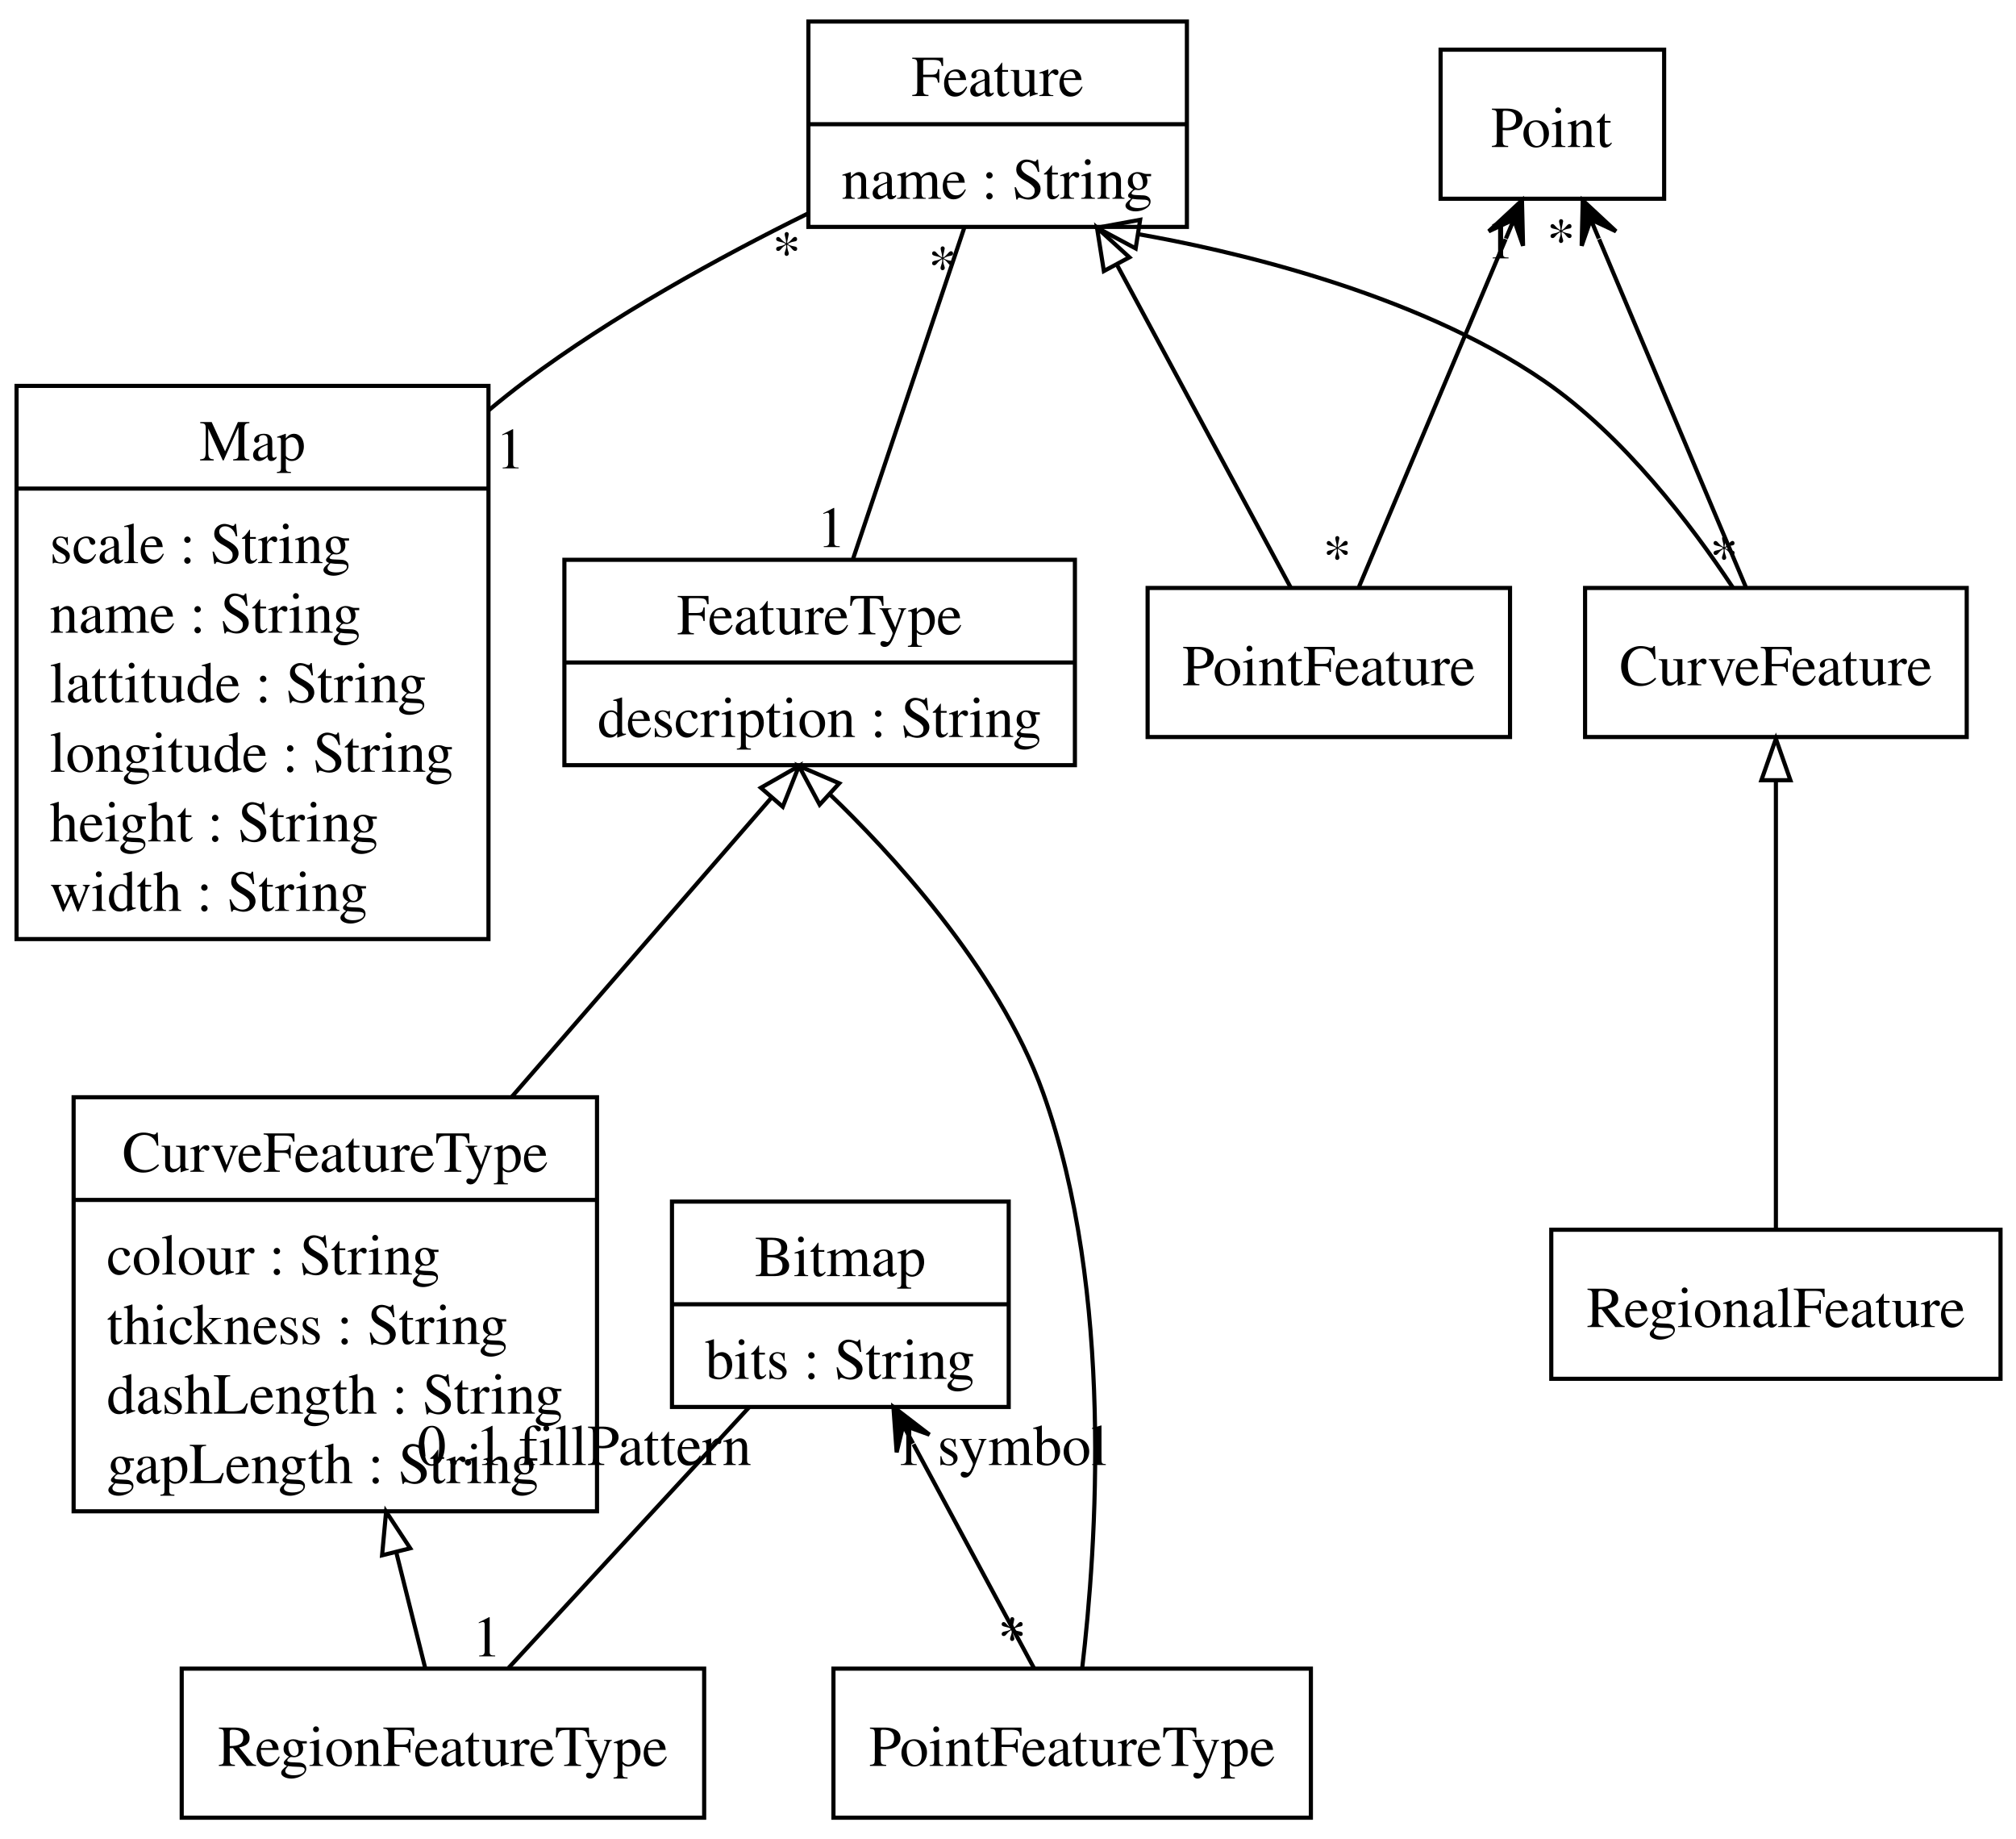
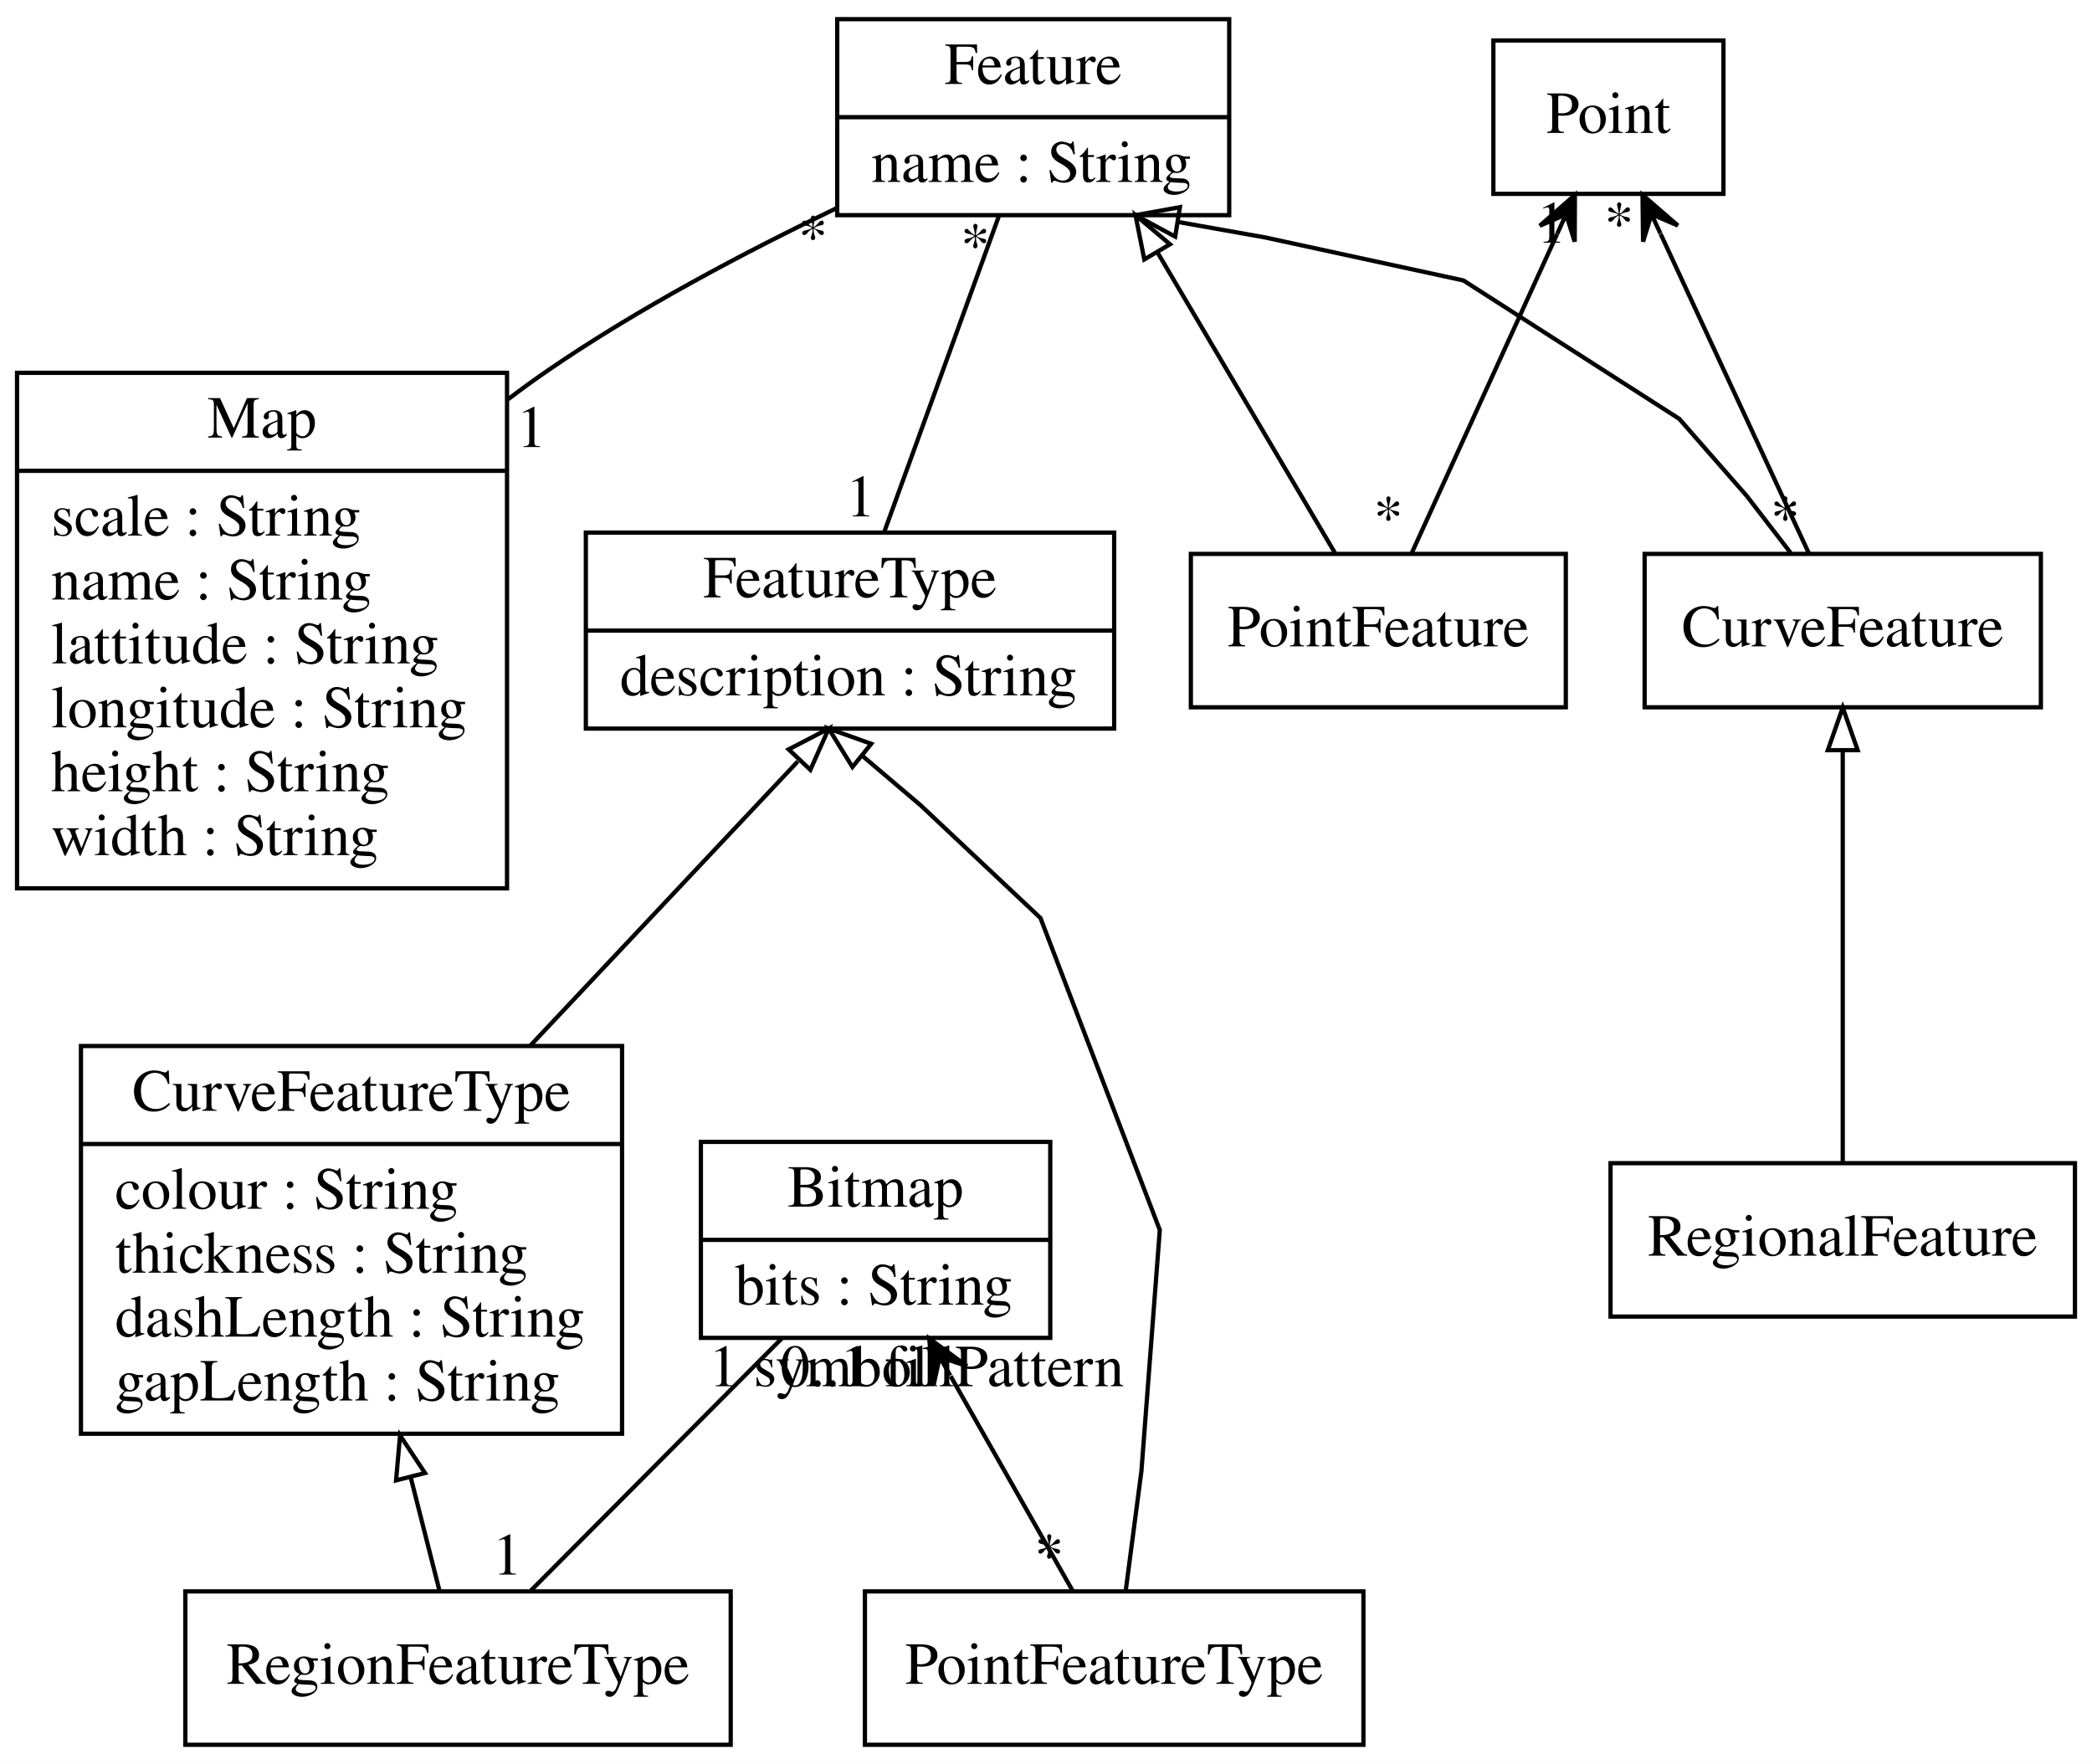
- <svg xmlns="http://www.w3.org/2000/svg" xmlns:xlink="http://www.w3.org/1999/xlink" width="487pt" height="444pt" viewBox="0.00 0.00 487.00 444.00">
-   <g id="graph0" class="graph" transform="scale(1 1) rotate(0) translate(4 440)">
-     <polygon fill="white" stroke="white" points="-4,5 -4,-440 484,-440 484,5 -4,5" />
+ <svg xmlns="http://www.w3.org/2000/svg" xmlns:xlink="http://www.w3.org/1999/xlink" width="491pt" height="414pt" viewBox="0.00 0.00 491.00 414.00">
+   <g id="graph0" class="graph" transform="scale(1 1) rotate(0) translate(4 410)">
+     <polygon fill="white" stroke="none" points="-4,4 -4,-410 487,-410 487,4 -4,4" />
    <g id="node1" class="node">
      <g id="a_node1">
        <a xlink:href="javascript:Action.selectClass(&quot;Map&quot;);" xlink:title="class Map Positioning ">
-           <polygon fill="none" stroke="black" points="0,-213.2 0,-346.8 114,-346.8 114,-213.2 0,-213.2" />
-           <text text-anchor="middle" x="57" y="-328.8" font-family="Times,serif" font-size="14.00">Map</text>
-           <polyline fill="none" stroke="black" points="0,-322 114,-322 " />
-           <text text-anchor="start" x="8" y="-304" font-family="Times,serif" font-size="14.00">scale : String</text>
-           <text text-anchor="start" x="8" y="-287.2" font-family="Times,serif" font-size="14.00">name : String</text>
-           <text text-anchor="start" x="8" y="-270.4" font-family="Times,serif" font-size="14.00">lattitude : String</text>
-           <text text-anchor="start" x="8" y="-253.6" font-family="Times,serif" font-size="14.00">longitude : String</text>
-           <text text-anchor="start" x="8" y="-236.8" font-family="Times,serif" font-size="14.00">height : String</text>
-           <text text-anchor="start" x="8" y="-220" font-family="Times,serif" font-size="14.00">width : String</text>
+           <polygon fill="none" stroke="black" points="0,-201.5 0,-322.5 115,-322.5 115,-201.5 0,-201.5" />
+           <text text-anchor="middle" x="57.5" y="-307.3" font-family="Times,serif" font-size="14.00">Map</text>
+           <polyline fill="none" stroke="black" points="0,-299.5 115,-299.5 " />
+           <text text-anchor="start" x="8" y="-284.3" font-family="Times,serif" font-size="14.00">scale : String</text>
+           <text text-anchor="start" x="8" y="-269.3" font-family="Times,serif" font-size="14.00">name : String</text>
+           <text text-anchor="start" x="8" y="-254.3" font-family="Times,serif" font-size="14.00">lattitude : String</text>
+           <text text-anchor="start" x="8" y="-239.3" font-family="Times,serif" font-size="14.00">longitude : String</text>
+           <text text-anchor="start" x="8" y="-224.3" font-family="Times,serif" font-size="14.00">height : String</text>
+           <text text-anchor="start" x="8" y="-209.3" font-family="Times,serif" font-size="14.00">width : String</text>
        </a>
      </g>
    </g>
    <g id="node2" class="node">
      <g id="a_node2">
        <a xlink:href="javascript:Action.selectClass(&quot;Feature&quot;);" xlink:title="class Feature ">
-           <polygon fill="none" stroke="black" points="191.283,-385.2 191.283,-434.8 282.717,-434.8 282.717,-385.2 191.283,-385.2" />
-           <text text-anchor="middle" x="237" y="-416.8" font-family="Times,serif" font-size="14.00">Feature</text>
-           <polyline fill="none" stroke="black" points="191.283,-410 282.717,-410 " />
-           <text text-anchor="start" x="199.283" y="-392" font-family="Times,serif" font-size="14.00">name : String</text>
+           <polygon fill="none" stroke="black" points="192.5,-359.5 192.5,-405.5 284.5,-405.5 284.5,-359.5 192.5,-359.5" />
+           <text text-anchor="middle" x="238.5" y="-390.3" font-family="Times,serif" font-size="14.00">Feature</text>
+           <polyline fill="none" stroke="black" points="192.5,-382.5 284.5,-382.5 " />
+           <text text-anchor="start" x="200.5" y="-367.3" font-family="Times,serif" font-size="14.00">name : String</text>
        </a>
      </g>
    </g>
    <g id="edge7" class="edge">
-       <path fill="none" stroke="black" d="M114.024,-340.885C116.993,-343.365 119.993,-345.751 123,-348 144.032,-363.729 169.652,-377.822 191.272,-388.489" />
-       <text text-anchor="middle" x="186.022" y="-374.489" font-family="Times,serif" font-size="14.00">* </text>
-       <text text-anchor="middle" x="119.274" y="-326.885" font-family="Times,serif" font-size="14.00">1 </text>
+       <g id="a_edge7">
+         <a xlink:title="Map 1  -- *  Feature">
+           <path fill="none" stroke="black" d="M115.235,-316.286C118.314,-318.625 121.412,-320.877 124.5,-323 145.673,-337.555 170.946,-350.884 192.31,-361.131" />
+         </a>
+       </g>
+       <text text-anchor="middle" x="186.81" y="-349.931" font-family="Times,serif" font-size="14.00">* </text>
+       <text text-anchor="middle" x="120.735" y="-305.086" font-family="Times,serif" font-size="14.00">1 </text>
    </g>
    <g id="node3" class="node">
      <g id="a_node3">
        <a xlink:href="javascript:Action.selectClass(&quot;PointFeature&quot;);" xlink:title="class PointFeature ">
-           <polygon fill="none" stroke="black" points="273.228,-262 273.228,-298 360.772,-298 360.772,-262 273.228,-262" />
-           <text text-anchor="middle" x="317" y="-274.5" font-family="Times,serif" font-size="14.00">PointFeature</text>
+           <polygon fill="none" stroke="black" points="275.5,-244 275.5,-280 363.5,-280 363.5,-244 275.5,-244" />
+           <text text-anchor="middle" x="319.5" y="-258.3" font-family="Times,serif" font-size="14.00">PointFeature</text>
        </a>
      </g>
    </g>
    <g id="edge1" class="edge">
-       <path fill="none" stroke="black" d="M307.753,-298.173C295.699,-320.558 275.065,-358.879 265.778,-376.127" />
-       <polygon fill="none" stroke="black" points="262.659,-374.536 261,-385 268.823,-377.855 262.659,-374.536" />
+       <path fill="none" stroke="black" d="M267.655,-350.773 277.041,-334.882 297.077,-300.961 309.31,-280.252" />
+       <polygon fill="none" stroke="black" points="264.572,-349.11 262.5,-359.5 270.599,-352.67 264.572,-349.11" />
    </g>
    <g id="node4" class="node">
      <g id="a_node4">
        <a xlink:href="javascript:Action.selectClass(&quot;Point&quot;);" xlink:title="class Point ">
-           <polygon fill="none" stroke="black" points="344,-392 344,-428 398,-428 398,-392 344,-392" />
-           <text text-anchor="middle" x="370.783" y="-404.5" font-family="Times,serif" font-size="14.00">Point</text>
+           <polygon fill="none" stroke="black" points="346.5,-364.5 346.5,-400.5 400.5,-400.5 400.5,-364.5 346.5,-364.5" />
+           <text text-anchor="middle" x="373.5" y="-378.8" font-family="Times,serif" font-size="14.00">Point</text>
        </a>
      </g>
    </g>
    <g id="edge8" class="edge">
-       <path fill="none" stroke="black" d="M324.283,-298.263C333.381,-319.829 349.048,-356.965 359.707,-382.232" />
-       <polygon fill="black" stroke="black" points="363.66,-391.602 355.627,-384.138 361.717,-386.995 359.773,-382.388 359.773,-382.388 359.773,-382.388 361.717,-386.995 363.919,-380.639 363.66,-391.602 363.66,-391.602" />
-       <text text-anchor="middle" x="358.41" y="-377.602" font-family="Times,serif" font-size="14.00">1 </text>
-       <text text-anchor="middle" x="319.033" y="-301.063" font-family="Times,serif" font-size="14.00">* </text>
+       <g id="a_edge8">
+         <a xlink:title="PointFeature *  -&gt; 1  Point">
+           <path fill="none" stroke="black" d="M327.352,-280.231C336.31,-299.889 351.063,-332.262 361.472,-355.106" />
+           <polygon fill="black" stroke="black" points="365.638,-364.248 357.397,-357.015 363.565,-359.698 361.492,-355.149 361.492,-355.149 361.492,-355.149 363.565,-359.698 365.587,-353.283 365.638,-364.248 365.638,-364.248" />
+         </a>
+       </g>
+       <text text-anchor="middle" x="360.138" y="-353.048" font-family="Times,serif" font-size="14.00">1 </text>
+       <text text-anchor="middle" x="321.852" y="-284.031" font-family="Times,serif" font-size="14.00">* </text>
    </g>
    <g id="node5" class="node">
      <g id="a_node5">
        <a xlink:href="javascript:Action.selectClass(&quot;CurveFeature&quot;);" xlink:title="class CurveFeature ">
-           <polygon fill="none" stroke="black" points="378.903,-262 378.903,-298 471.097,-298 471.097,-262 378.903,-262" />
-           <text text-anchor="middle" x="425" y="-274.5" font-family="Times,serif" font-size="14.00">CurveFeature</text>
+           <polygon fill="none" stroke="black" points="382,-244 382,-280 475,-280 475,-244 382,-244" />
+           <text text-anchor="middle" x="428.5" y="-258.3" font-family="Times,serif" font-size="14.00">CurveFeature</text>
        </a>
      </g>
    </g>
    <g id="edge2" class="edge">
-       <path fill="none" stroke="black" d="M414.576,-298.134C404.595,-313.214 388.238,-334.773 369,-348 337.153,-369.897 291.16,-379.903 271.049,-383.429" />
-       <polygon fill="none" stroke="black" points="270.339,-379.997 261,-385 271.421,-386.913 270.339,-379.997" />
+       <path fill="none" stroke="black" d="M272.634,-357.878 292.935,-354.27 339.47,-344.177 372.5,-323 390.133,-311.695 405.98,-293.589 416.279,-280.221" />
+       <polygon fill="none" stroke="black" points="271.821,-354.463 262.5,-359.5 272.928,-361.375 271.821,-354.463" />
    </g>
    <g id="edge9" class="edge">
-       <path fill="none" stroke="black" d="M417.717,-298.263C408.619,-319.829 392.952,-356.965 382.293,-382.232" />
-       <polygon fill="black" stroke="black" points="378.34,-391.602 378.081,-380.639 380.283,-386.995 382.227,-382.388 382.227,-382.388 382.227,-382.388 380.283,-386.995 386.373,-384.138 378.34,-391.602 378.34,-391.602" />
-       <text text-anchor="middle" x="373.09" y="-377.602" font-family="Times,serif" font-size="14.00">* </text>
-       <text text-anchor="middle" x="412.467" y="-301.063" font-family="Times,serif" font-size="14.00">* </text>
+       <g id="a_edge9">
+         <a xlink:title="CurveFeature *  -&gt; *  Point">
+           <path fill="none" stroke="black" d="M385.75,-355.106 396.353,-332.262 411.378,-299.889 420.503,-280.231" />
+           <polygon fill="black" stroke="black" points="381.507,-364.248 381.635,-353.283 383.612,-359.713 385.717,-355.178 385.717,-355.178 385.717,-355.178 383.612,-359.713 389.799,-357.072 381.507,-364.248 381.507,-364.248" />
+         </a>
+       </g>
+       <text text-anchor="middle" x="376.007" y="-353.048" font-family="Times,serif" font-size="14.00">* </text>
+       <text text-anchor="middle" x="415.003" y="-284.031" font-family="Times,serif" font-size="14.00">* </text>
    </g>
    <g id="node6" class="node">
      <g id="a_node6">
        <a xlink:href="javascript:Action.selectClass(&quot;RegionalFeature&quot;);" xlink:title="class RegionalFeature ">
-           <polygon fill="none" stroke="black" points="370.738,-107 370.738,-143 479.262,-143 479.262,-107 370.738,-107" />
-           <text text-anchor="middle" x="425" y="-119.5" font-family="Times,serif" font-size="14.00">RegionalFeature</text>
+           <polygon fill="none" stroke="black" points="374,-101 374,-137 483,-137 483,-101 374,-101" />
+           <text text-anchor="middle" x="428.5" y="-115.3" font-family="Times,serif" font-size="14.00">RegionalFeature</text>
        </a>
      </g>
    </g>
    <g id="edge3" class="edge">
-       <path fill="none" stroke="black" d="M425,-143.254C425,-169.539 425,-219.87 425,-251.312" />
-       <polygon fill="none" stroke="black" points="421.5,-251.575 425,-261.575 428.5,-251.575 421.5,-251.575" />
+       <path fill="none" stroke="black" d="M428.5,-137.008C428.5,-161.039 428.5,-205.185 428.5,-233.8" />
+       <polygon fill="none" stroke="black" points="425,-233.932 428.5,-243.932 432,-233.932 425,-233.932" />
    </g>
    <g id="node7" class="node">
      <g id="a_node7">
        <a xlink:href="javascript:Action.selectClass(&quot;FeatureType&quot;);" xlink:title="class FeatureType ">
-           <polygon fill="none" stroke="black" points="132.338,-255.2 132.338,-304.8 255.662,-304.8 255.662,-255.2 132.338,-255.2" />
-           <text text-anchor="middle" x="194" y="-286.8" font-family="Times,serif" font-size="14.00">FeatureType</text>
-           <polyline fill="none" stroke="black" points="132.338,-280 255.662,-280 " />
-           <text text-anchor="start" x="140.338" y="-262" font-family="Times,serif" font-size="14.00">description : String</text>
+           <polygon fill="none" stroke="black" points="133.5,-239 133.5,-285 257.5,-285 257.5,-239 133.5,-239" />
+           <text text-anchor="middle" x="195.5" y="-269.8" font-family="Times,serif" font-size="14.00">FeatureType</text>
+           <polyline fill="none" stroke="black" points="133.5,-262 257.5,-262 " />
+           <text text-anchor="start" x="141.5" y="-246.8" font-family="Times,serif" font-size="14.00">description : String</text>
        </a>
      </g>
    </g>
    <g id="edge10" class="edge">
-       <path fill="none" stroke="black" d="M202.088,-305.076C209.776,-327.96 221.273,-362.184 228.948,-385.032" />
-       <text text-anchor="middle" x="223.698" y="-371.032" font-family="Times,serif" font-size="14.00">* </text>
-       <text text-anchor="middle" x="196.838" y="-307.876" font-family="Times,serif" font-size="14.00">1 </text>
+       <g id="a_edge10">
+         <a xlink:title="FeatureType 1  -- *  Feature">
+           <path fill="none" stroke="black" d="M203.487,-285.011C211.162,-306.162 222.7,-337.959 230.41,-359.205" />
+         </a>
+       </g>
+       <text text-anchor="middle" x="224.91" y="-348.005" font-family="Times,serif" font-size="14.00">* </text>
+       <text text-anchor="middle" x="197.987" y="-288.811" font-family="Times,serif" font-size="14.00">1 </text>
    </g>
    <g id="node8" class="node">
      <g id="a_node8">
        <a xlink:href="javascript:Action.selectClass(&quot;PointFeatureType&quot;);" xlink:title="class PointFeatureType ">
-           <polygon fill="none" stroke="black" points="197.333,-1 197.333,-37 312.667,-37 312.667,-1 197.333,-1" />
-           <text text-anchor="middle" x="255" y="-13.5" font-family="Times,serif" font-size="14.00">PointFeatureType</text>
+           <polygon fill="none" stroke="black" points="199,-0.5 199,-36.5 316,-36.5 316,-0.5 199,-0.5" />
+           <text text-anchor="middle" x="257.5" y="-14.8" font-family="Times,serif" font-size="14.00">PointFeatureType</text>
        </a>
      </g>
    </g>
    <g id="edge4" class="edge">
-       <path fill="none" stroke="black" d="M257.411,-37.014C260.885,-66.37 265.149,-128.004 248,-176 237.057,-206.628 209.858,-235.309 196.561,-248.062" />
-       <polygon fill="none" stroke="black" points="194.002,-245.66 189,-255 198.734,-250.818 194.002,-245.66" />
+       <path fill="none" stroke="black" d="M198.32,-232.672 212.072,-220.997 240.199,-194.547 251.5,-165 268.208,-121.315 263.901,-64.784 260.227,-36.787" />
+       <polygon fill="none" stroke="black" points="196.072,-229.989 190.5,-239 200.475,-235.43 196.072,-229.989" />
    </g>
    <g id="node10" class="node">
      <g id="a_node10">
        <a xlink:href="javascript:Action.selectClass(&quot;Bitmap&quot;);" xlink:title="class Bitmap ">
-           <polygon fill="none" stroke="black" points="158.328,-100.2 158.328,-149.8 239.672,-149.8 239.672,-100.2 158.328,-100.2" />
-           <text text-anchor="middle" x="199" y="-131.8" font-family="Times,serif" font-size="14.00">Bitmap</text>
-           <polyline fill="none" stroke="black" points="158.328,-125 239.672,-125 " />
-           <text text-anchor="start" x="166.328" y="-107" font-family="Times,serif" font-size="14.00">bits : String</text>
+           <polygon fill="none" stroke="black" points="160.5,-96 160.5,-142 242.5,-142 242.5,-96 160.5,-96" />
+           <text text-anchor="middle" x="201.5" y="-126.8" font-family="Times,serif" font-size="14.00">Bitmap</text>
+           <polyline fill="none" stroke="black" points="160.5,-119 242.5,-119 " />
+           <text text-anchor="start" x="168.5" y="-103.8" font-family="Times,serif" font-size="14.00">bits : String</text>
        </a>
      </g>
    </g>
    <g id="edge11" class="edge">
-       <path fill="none" stroke="black" d="M245.753,-37.173C237.869,-51.814 226.316,-73.271 216.666,-91.191" />
-       <polygon fill="black" stroke="black" points="211.823,-100.185 212.602,-89.247 214.194,-95.783 216.564,-91.38 216.564,-91.38 216.564,-91.38 214.194,-95.783 220.527,-93.514 211.823,-100.185 211.823,-100.185" />
-       <text text-anchor="middle" x="237.687" y="-86.185" font-family="Times,serif" font-size="14.00">1 symbol</text>
-       <text text-anchor="middle" x="240.503" y="-39.974" font-family="Times,serif" font-size="14.00">* </text>
+       <g id="a_edge11">
+         <a xlink:title="PointFeatureType *  -&gt; 1 symbol Bitmap">
+           <path fill="none" stroke="black" d="M219.119,-87.01 228.573,-70.381 239.866,-50.516 247.746,-36.657" />
+           <polygon fill="black" stroke="black" points="214.089,-95.856 215.12,-84.939 216.561,-91.51 219.032,-87.163 219.032,-87.163 219.032,-87.163 216.561,-91.51 222.944,-89.387 214.089,-95.856 214.089,-95.856" />
+         </a>
+       </g>
+       <text text-anchor="middle" x="188.089" y="-84.656" font-family="Times,serif" font-size="14.00">1 symbol</text>
+       <text text-anchor="middle" x="242.246" y="-40.457" font-family="Times,serif" font-size="14.00">* </text>
    </g>
    <g id="node9" class="node">
      <g id="a_node9">
        <a xlink:href="javascript:Action.selectClass(&quot;CurveFeatureType&quot;);" xlink:title="class CurveFeatureType ">
-           <polygon fill="none" stroke="black" points="13.783,-75 13.783,-175 140.217,-175 140.217,-75 13.783,-75" />
-           <text text-anchor="middle" x="77" y="-157" font-family="Times,serif" font-size="14.00">CurveFeatureType</text>
-           <polyline fill="none" stroke="black" points="13.783,-150.2 140.217,-150.2 " />
-           <text text-anchor="start" x="21.783" y="-132.2" font-family="Times,serif" font-size="14.00">colour : String</text>
-           <text text-anchor="start" x="21.783" y="-115.4" font-family="Times,serif" font-size="14.00">thickness : String</text>
-           <text text-anchor="start" x="21.783" y="-98.6" font-family="Times,serif" font-size="14.00">dashLength : String</text>
-           <text text-anchor="start" x="21.783" y="-81.8" font-family="Times,serif" font-size="14.00">gapLength : String</text>
+           <polygon fill="none" stroke="black" points="15,-73.5 15,-164.5 142,-164.5 142,-73.5 15,-73.5" />
+           <text text-anchor="middle" x="78.5" y="-149.3" font-family="Times,serif" font-size="14.00">CurveFeatureType</text>
+           <polyline fill="none" stroke="black" points="15,-141.5 142,-141.5 " />
+           <text text-anchor="start" x="23" y="-126.3" font-family="Times,serif" font-size="14.00">colour : String</text>
+           <text text-anchor="start" x="23" y="-111.3" font-family="Times,serif" font-size="14.00">thickness : String</text>
+           <text text-anchor="start" x="23" y="-96.3" font-family="Times,serif" font-size="14.00">dashLength : String</text>
+           <text text-anchor="start" x="23" y="-81.3" font-family="Times,serif" font-size="14.00">gapLength : String</text>
        </a>
      </g>
    </g>
    <g id="edge5" class="edge">
-       <path fill="none" stroke="black" d="M119.662,-175.137C143.153,-202.194 169.969,-233.08 182.234,-247.207" />
-       <polygon fill="none" stroke="black" points="179.801,-249.743 189,-255 185.087,-245.154 179.801,-249.743" />
+       <path fill="none" stroke="black" d="M120.523,-164.65C143.862,-189.447 170.661,-217.921 183.251,-231.298" />
+       <polygon fill="none" stroke="black" points="181.098,-234.117 190.5,-239 186.195,-229.319 181.098,-234.117" />
    </g>
    <g id="node11" class="node">
      <g id="a_node11">
        <a xlink:href="javascript:Action.selectClass(&quot;RegionFeatureType&quot;);" xlink:title="class RegionFeatureType ">
-           <polygon fill="none" stroke="black" points="39.895,-1 39.895,-37 166.104,-37 166.104,-1 39.895,-1" />
-           <text text-anchor="middle" x="103" y="-13.5" font-family="Times,serif" font-size="14.00">RegionFeatureType</text>
+           <polygon fill="none" stroke="black" points="39.5,-0.5 39.5,-36.5 167.5,-36.5 167.5,-0.5 39.5,-0.5" />
+           <text text-anchor="middle" x="103.5" y="-14.8" font-family="Times,serif" font-size="14.00">RegionFeatureType</text>
        </a>
      </g>
    </g>
    <g id="edge6" class="edge">
-       <path fill="none" stroke="black" d="M98.707,-37.173C96.739,-45.043 94.279,-54.883 91.729,-65.083" />
-       <polygon fill="none" stroke="black" points="88.299,-64.371 89.27,-74.922 95.091,-66.069 88.299,-64.371" />
+       <path fill="none" stroke="black" d="M92.364,-63.376 94.825,-53.679 97.215,-44.264 99.145,-36.657" />
+       <polygon fill="none" stroke="black" points="88.961,-62.556 89.894,-73.11 95.746,-64.278 88.961,-62.556" />
    </g>
    <g id="edge12" class="edge">
-       <path fill="none" stroke="black" d="M118.852,-37.173C134.723,-54.366 159.27,-80.959 177.017,-100.185" />
-       <text text-anchor="middle" x="137.157" y="-86.185" font-family="Times,serif" font-size="14.00">0..1 fillPattern</text>
-       <text text-anchor="middle" x="113.602" y="-39.974" font-family="Times,serif" font-size="14.00">1 </text>
+       <g id="a_edge12">
+         <a xlink:title="RegionFeatureType 1  -- 0..1 fillPattern Bitmap">
+           <path fill="none" stroke="black" d="M120.57,-36.657C136.912,-53.083 161.647,-77.944 179.469,-95.856" />
+         </a>
+       </g>
+       <text text-anchor="middle" x="219.469" y="-84.656" font-family="Times,serif" font-size="14.00">0..1 fillPattern</text>
+       <text text-anchor="middle" x="115.07" y="-40.457" font-family="Times,serif" font-size="14.00">1 </text>
    </g>
  </g>
</svg>
